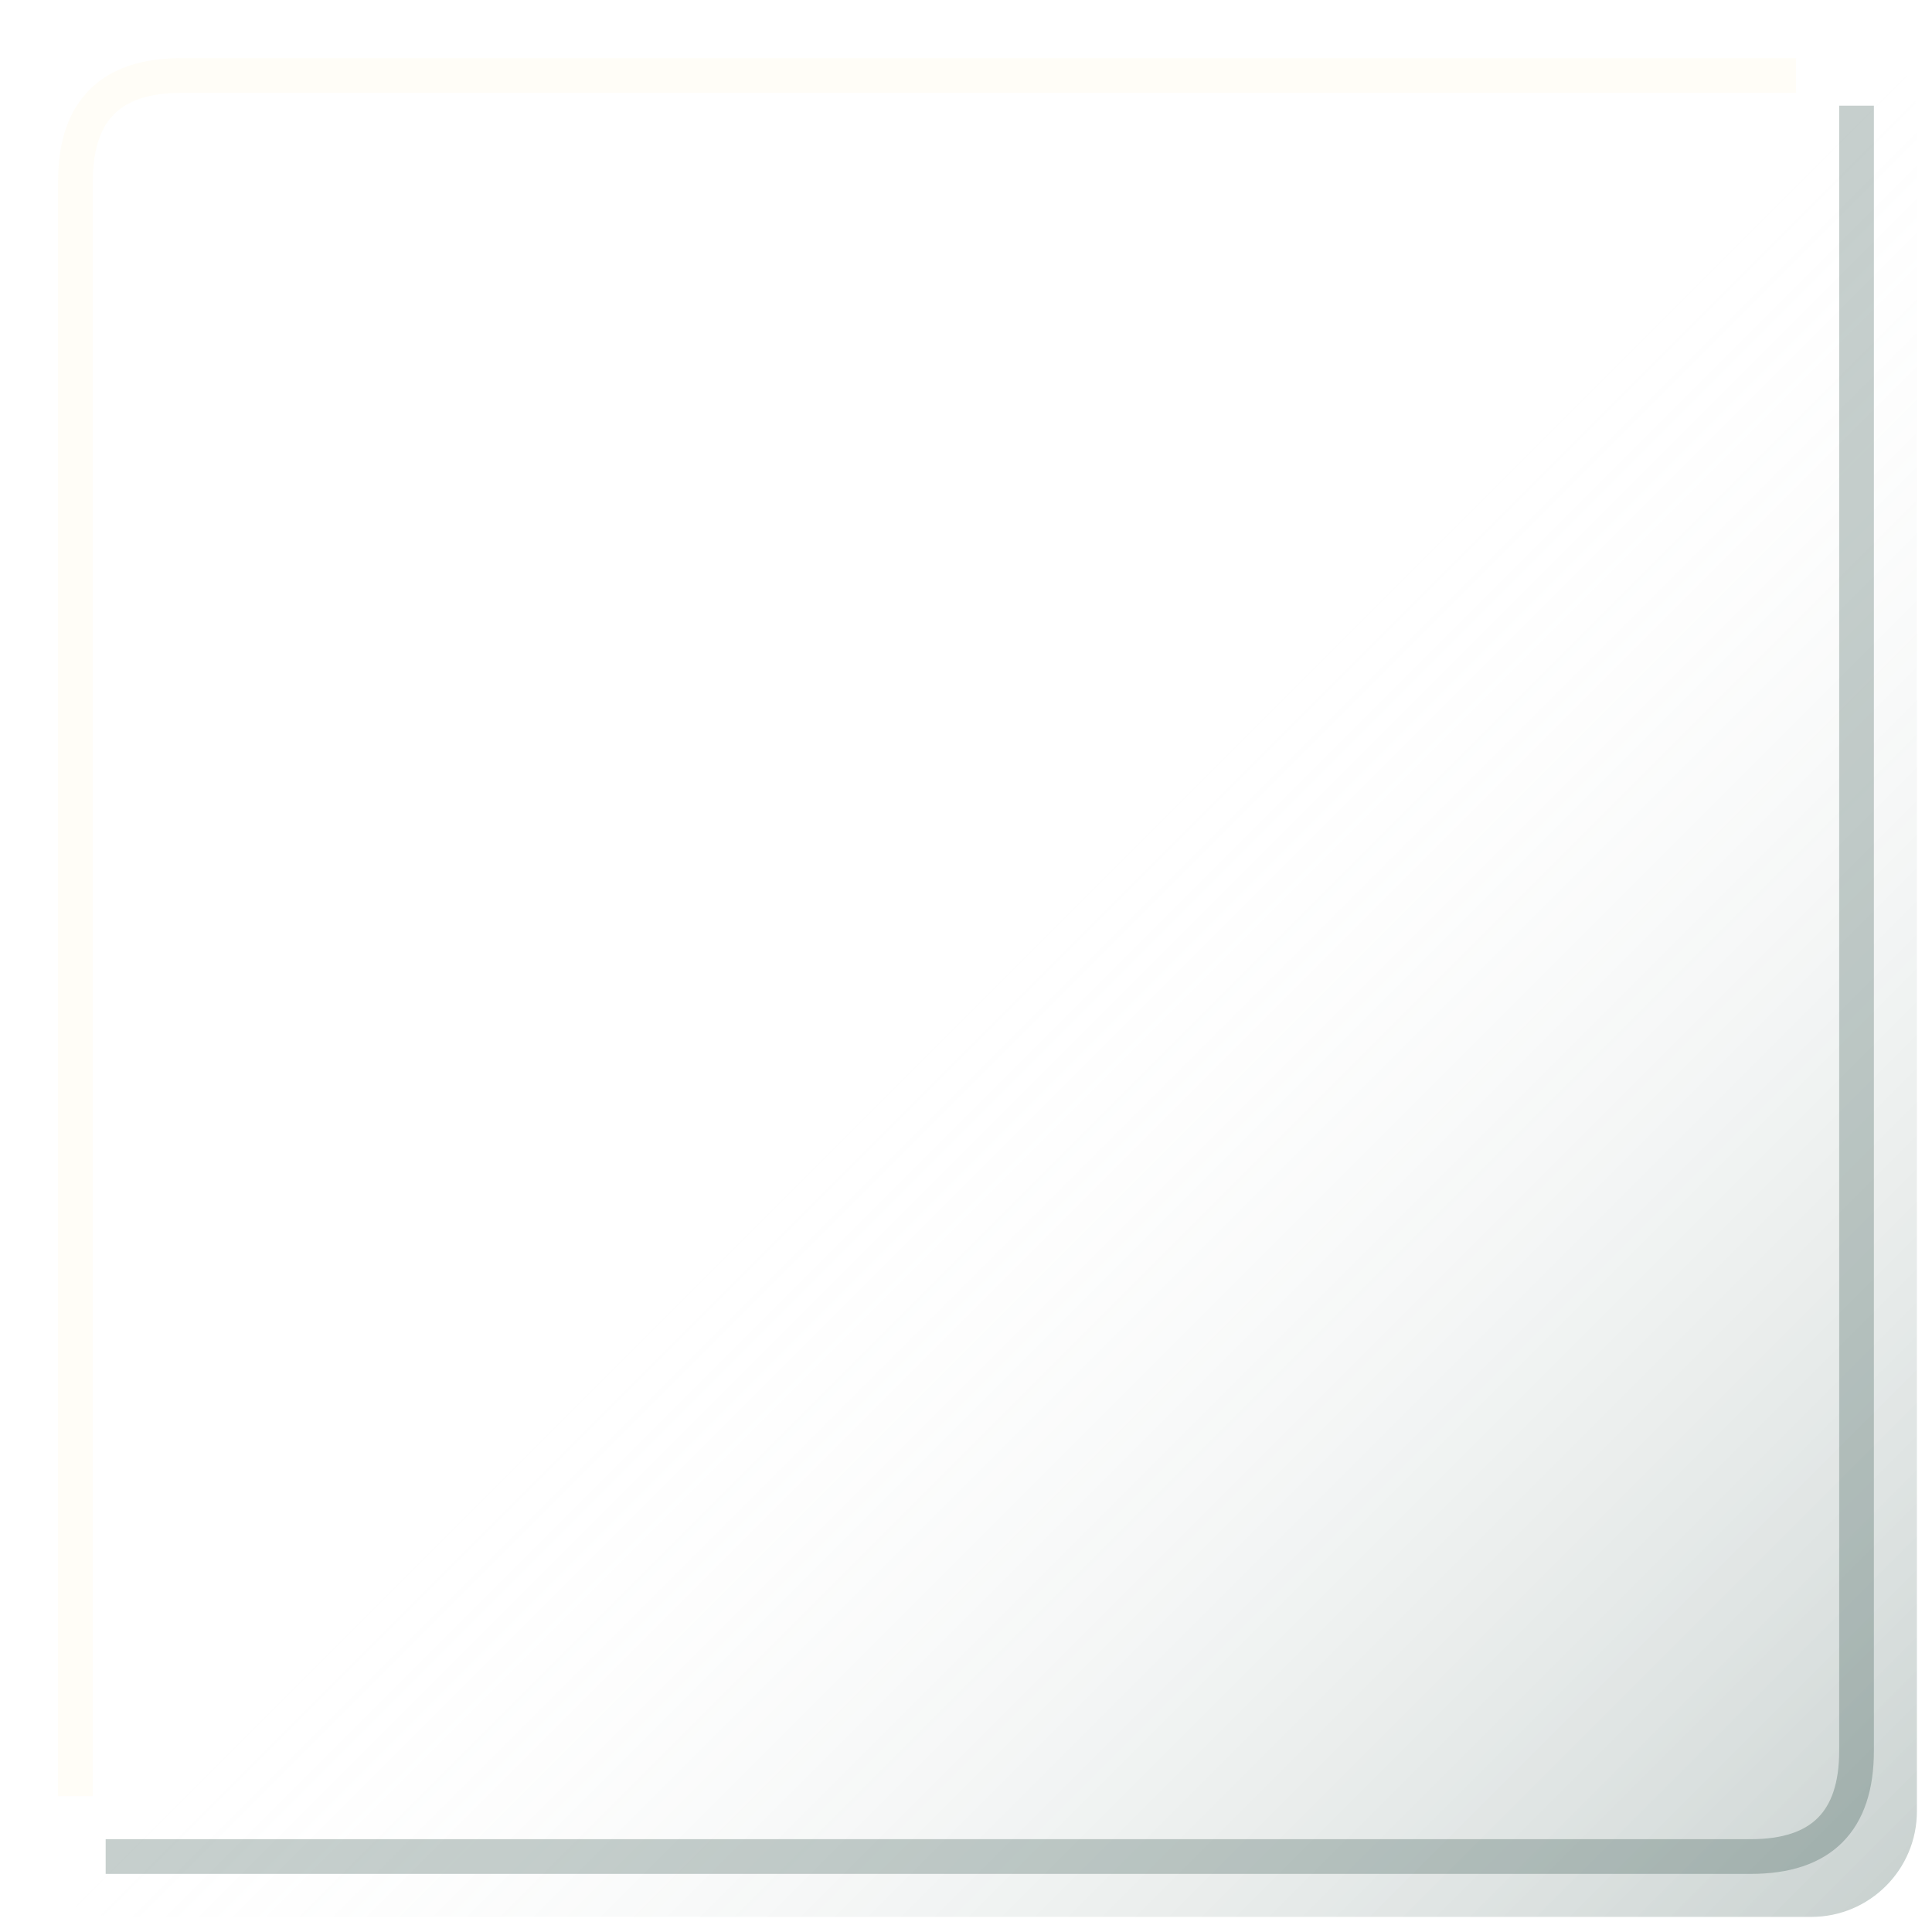
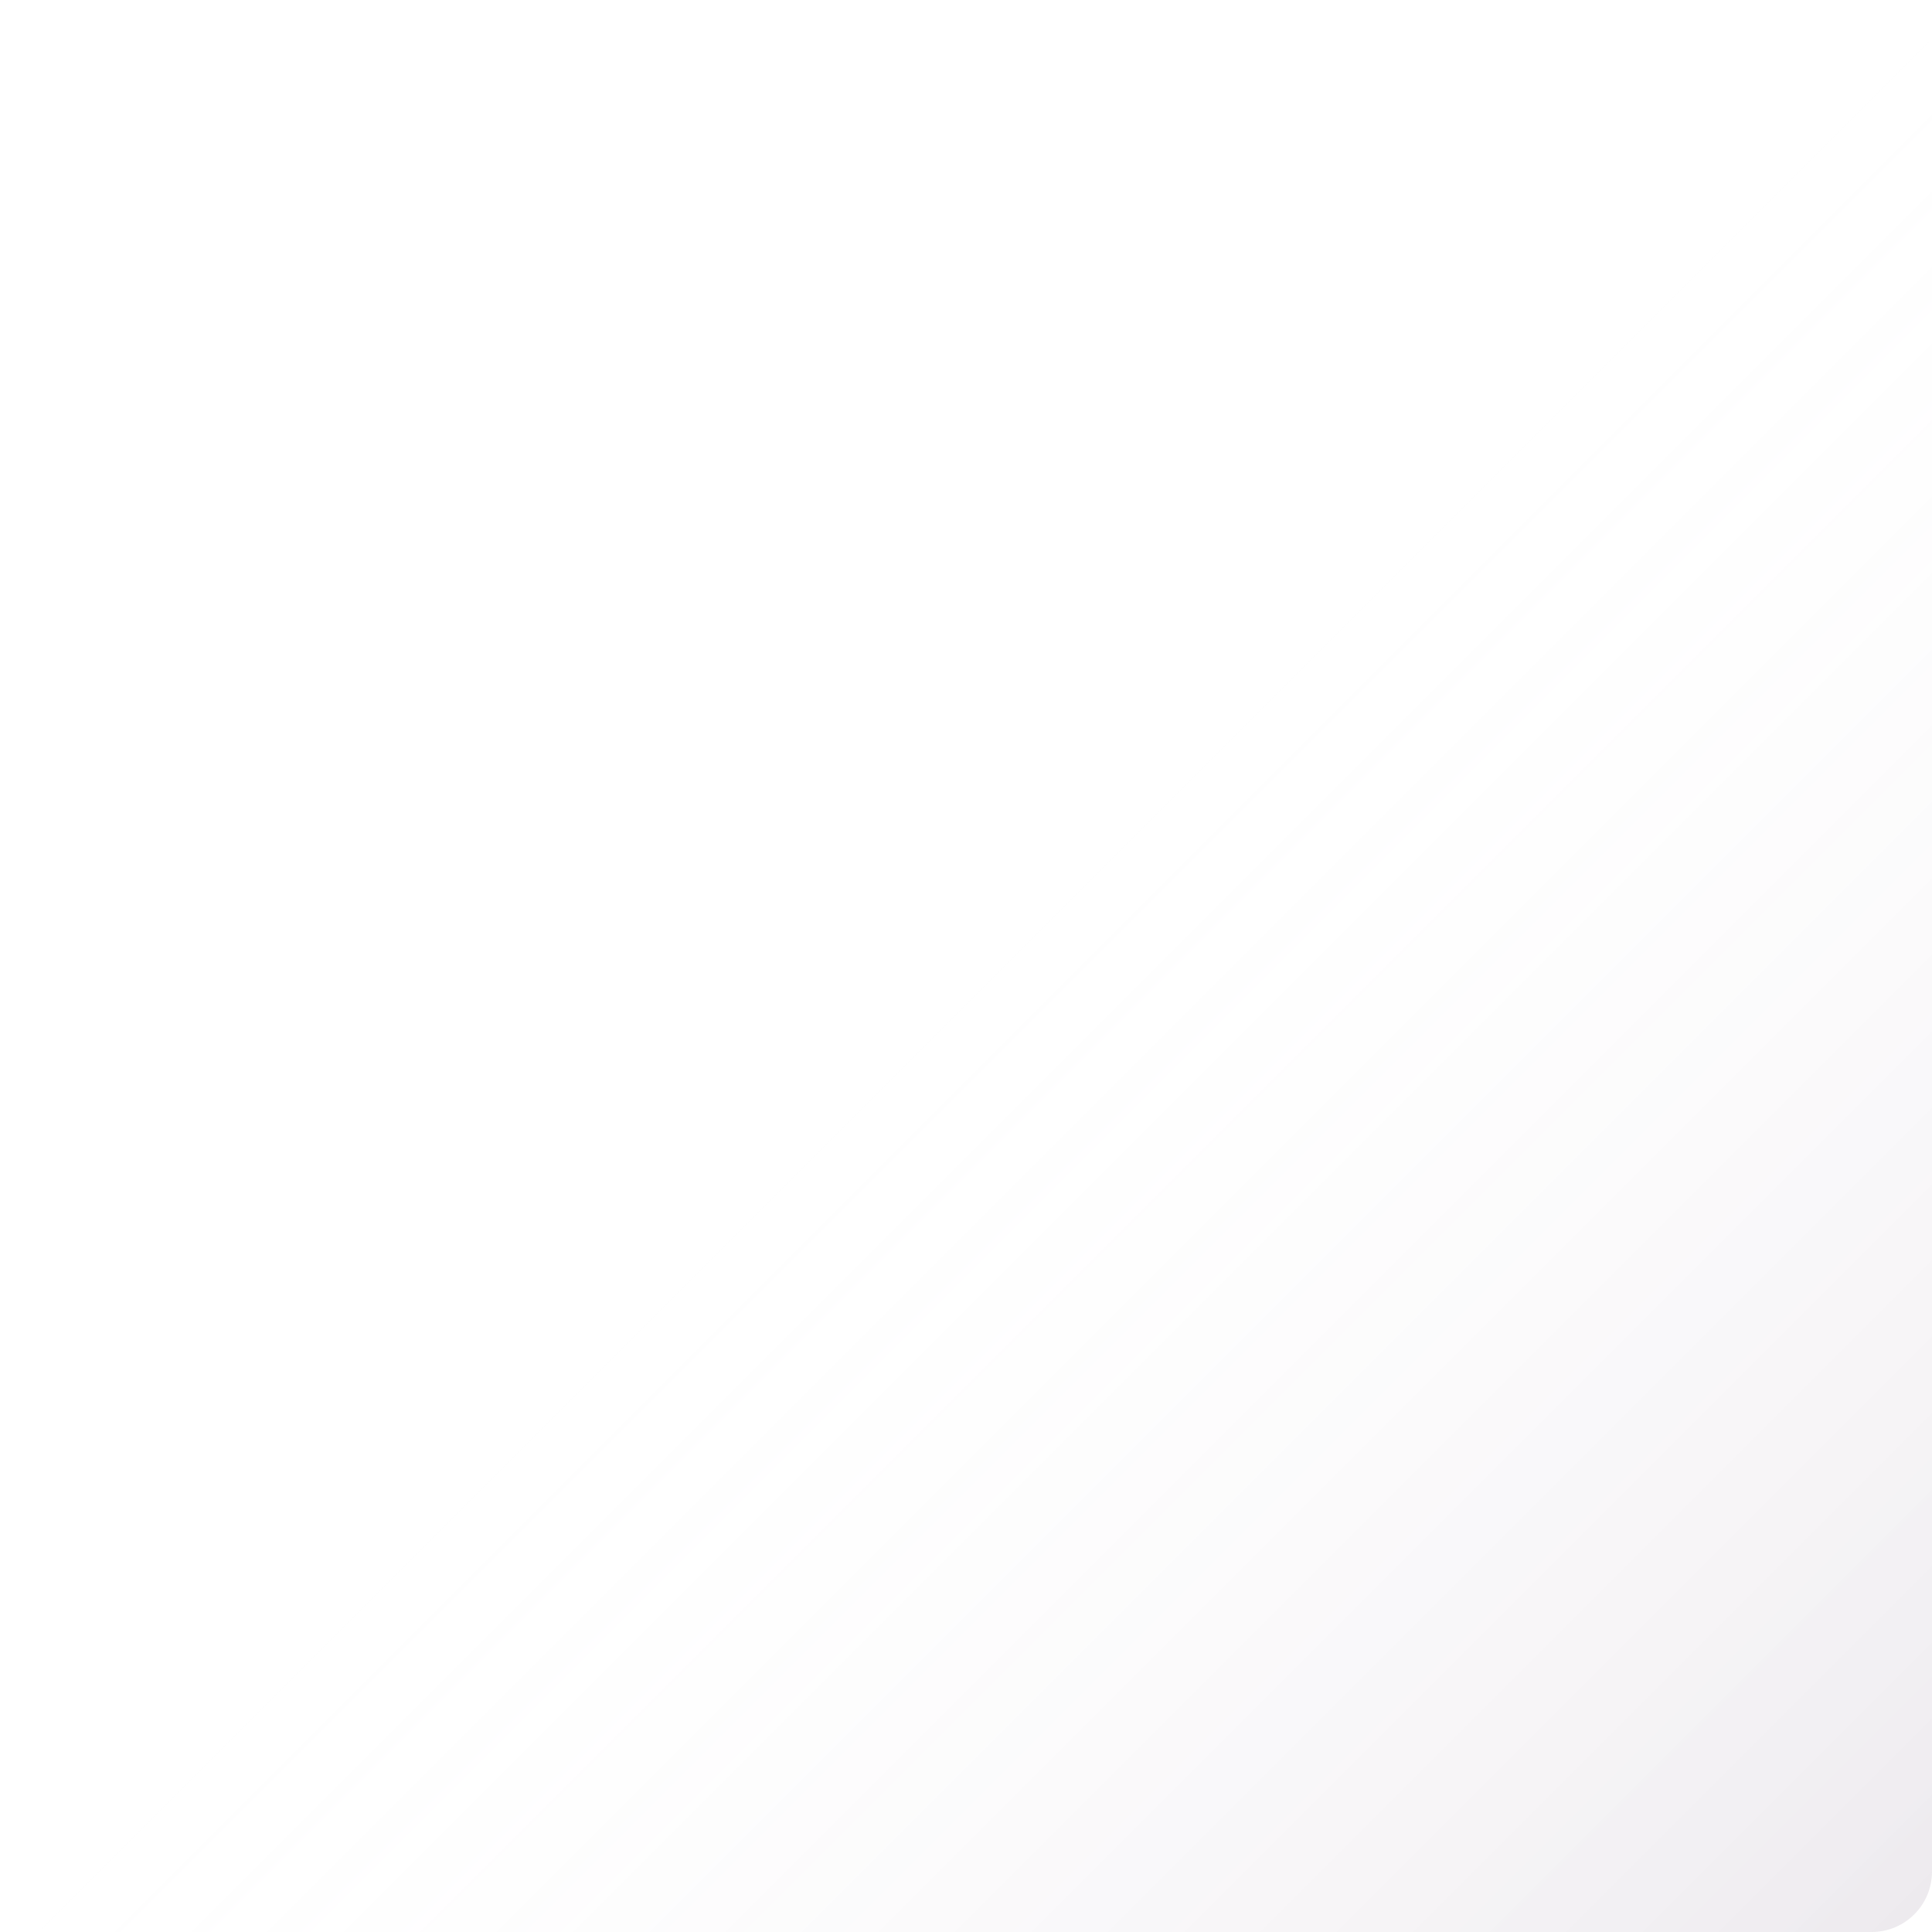
<svg xmlns="http://www.w3.org/2000/svg" width="128" height="128" viewBox="0 0 128 128">
  <defs>
    <linearGradient id="h" x1="0" y1="0" x2="1" y2="1">
-       <stop stop-color="#ffffff" stop-opacity=".22" />
+       <stop stop-color="#ffffff" stop-opacity=".13" />
      <stop offset=".5" stop-color="#ffffff" stop-opacity="0" />
-       <stop offset="1" stop-color="#062d25" stop-opacity=".22" />
+       <stop offset="1" stop-color="#42214f" stop-opacity=".10" />
    </linearGradient>
  </defs>
-   <rect x="1" y="1" width="126" height="126" rx="7" fill="url(#h)" />
-   <path d="M5 119V12Q5 5 12 5H119" fill="none" stroke="#fff9e6" stroke-opacity=".33" stroke-width="2.3" />
-   <path d="M7 123H116Q123 123 123 116V7" fill="none" stroke="#11382e" stroke-opacity=".24" stroke-width="2.3" />
+   <rect width="128" height="128" rx="4" fill="url(#h)" />
</svg>
